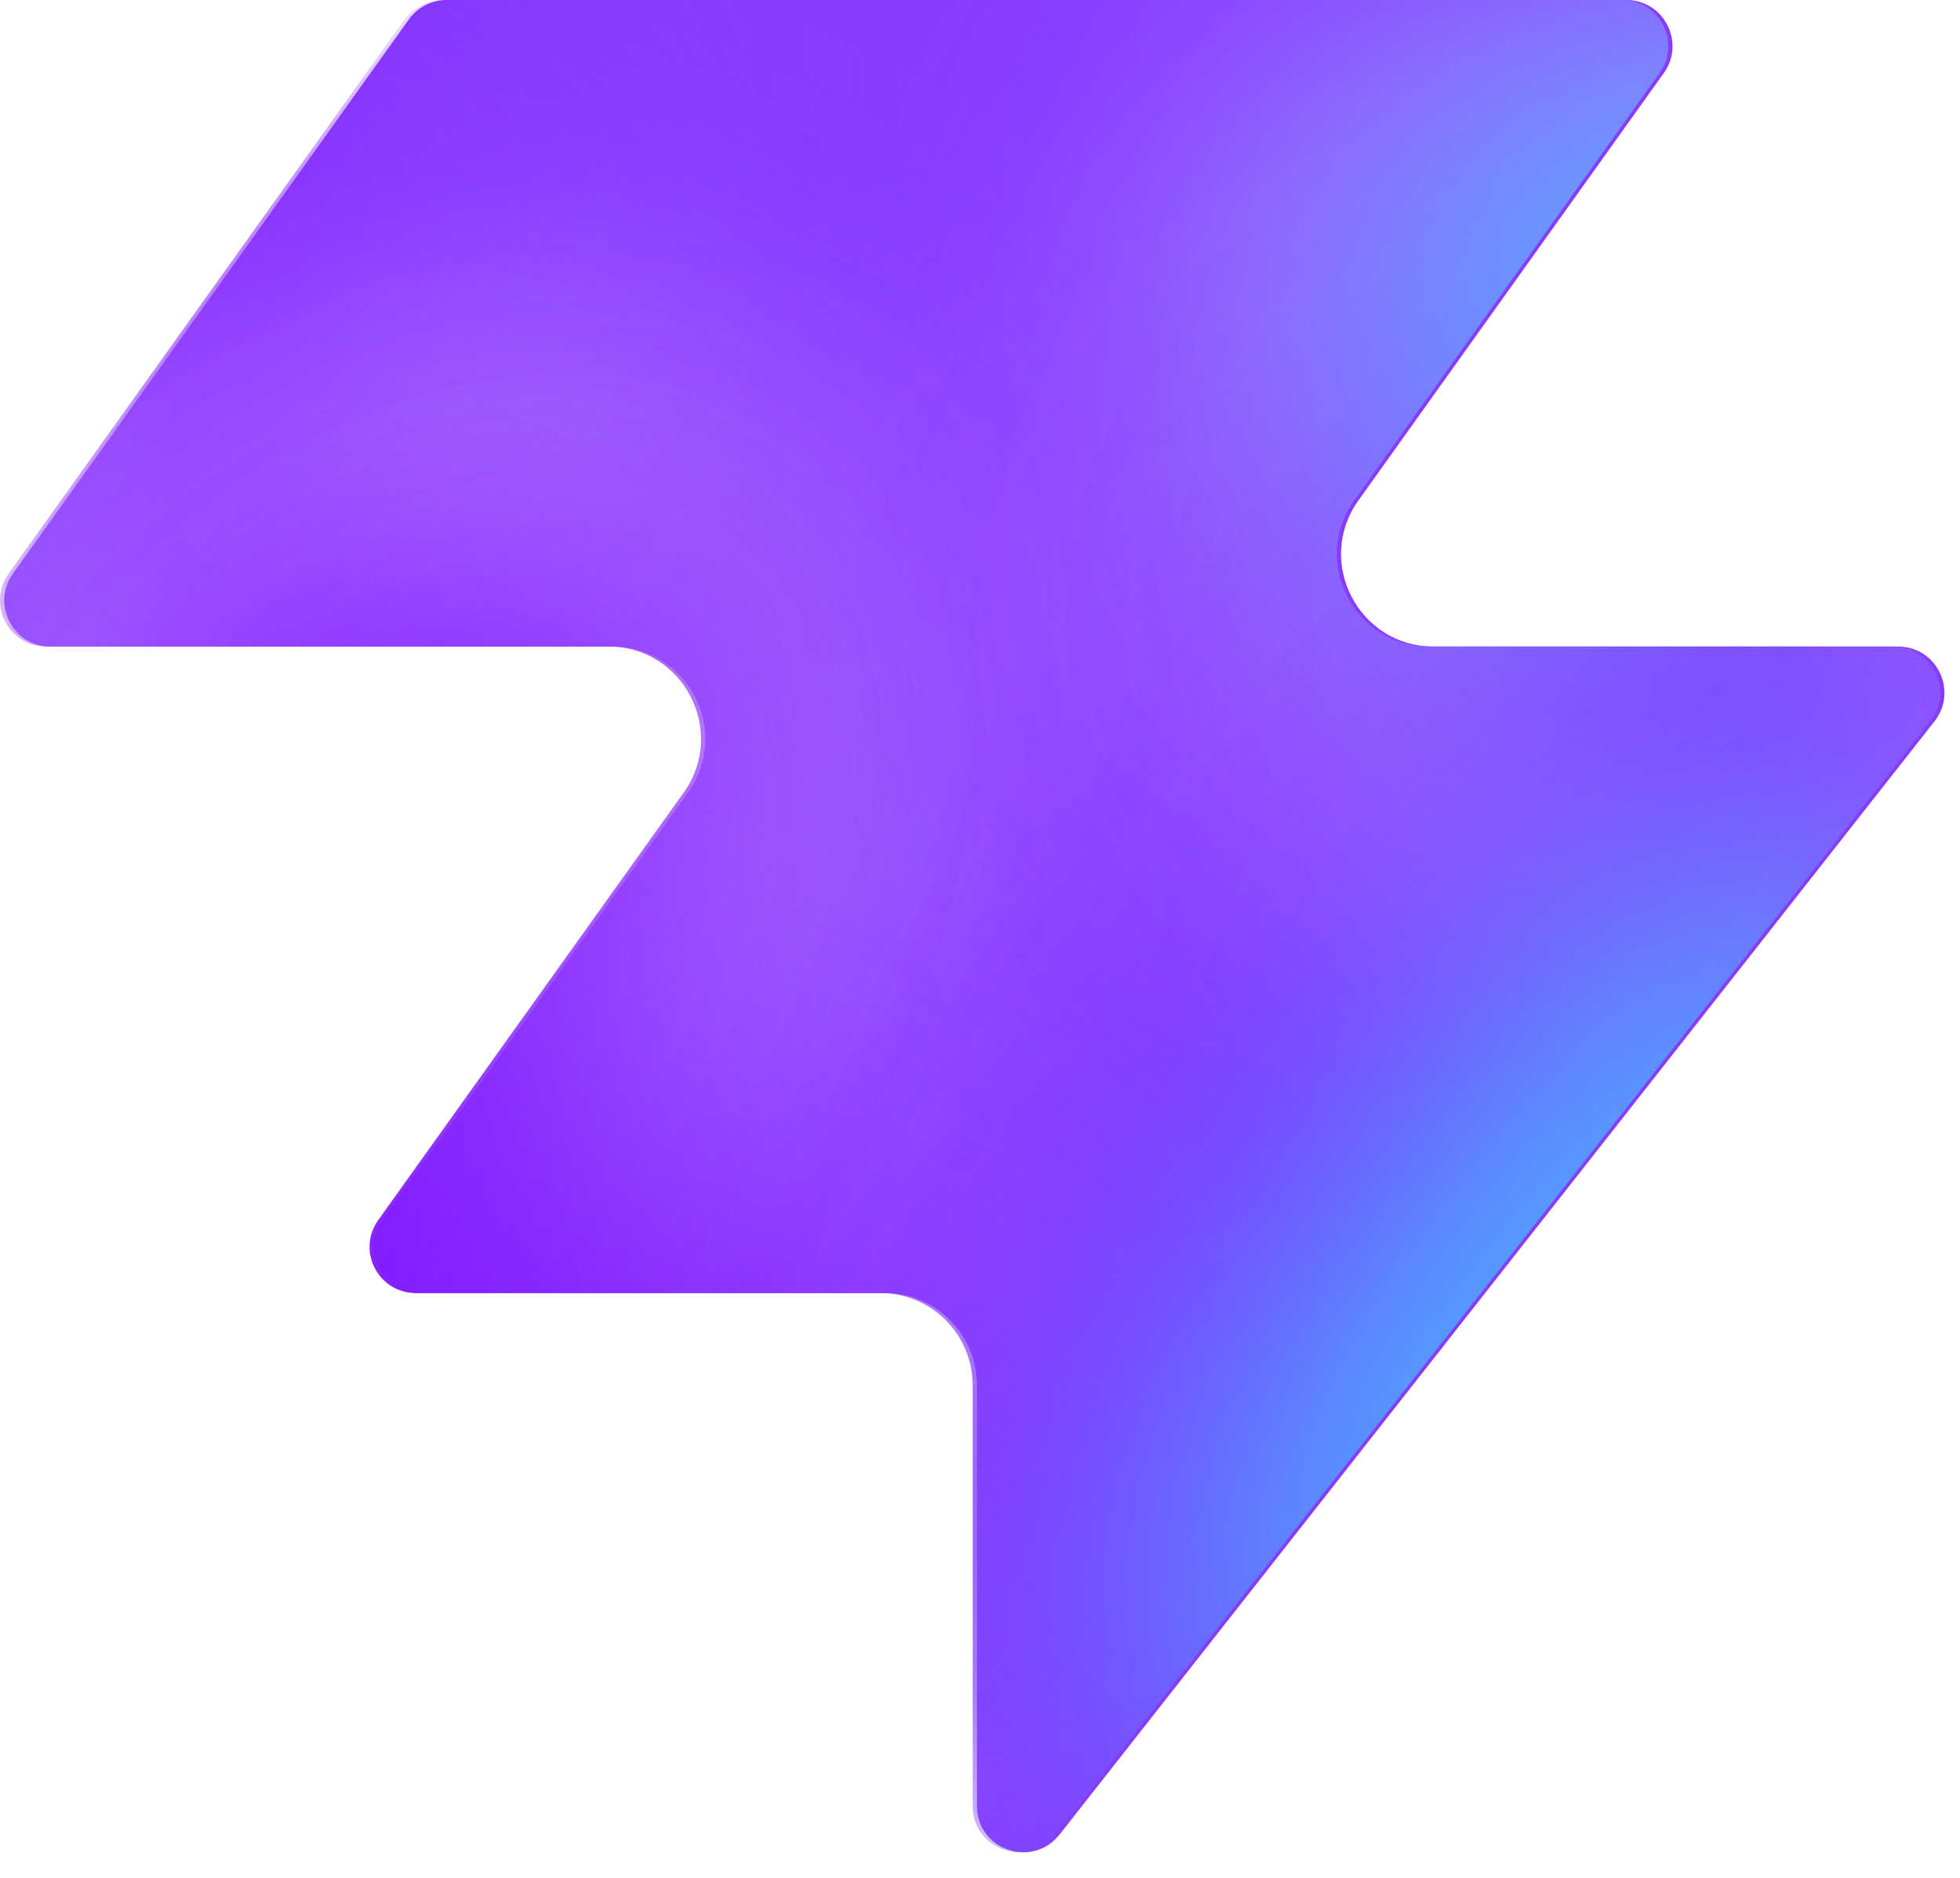
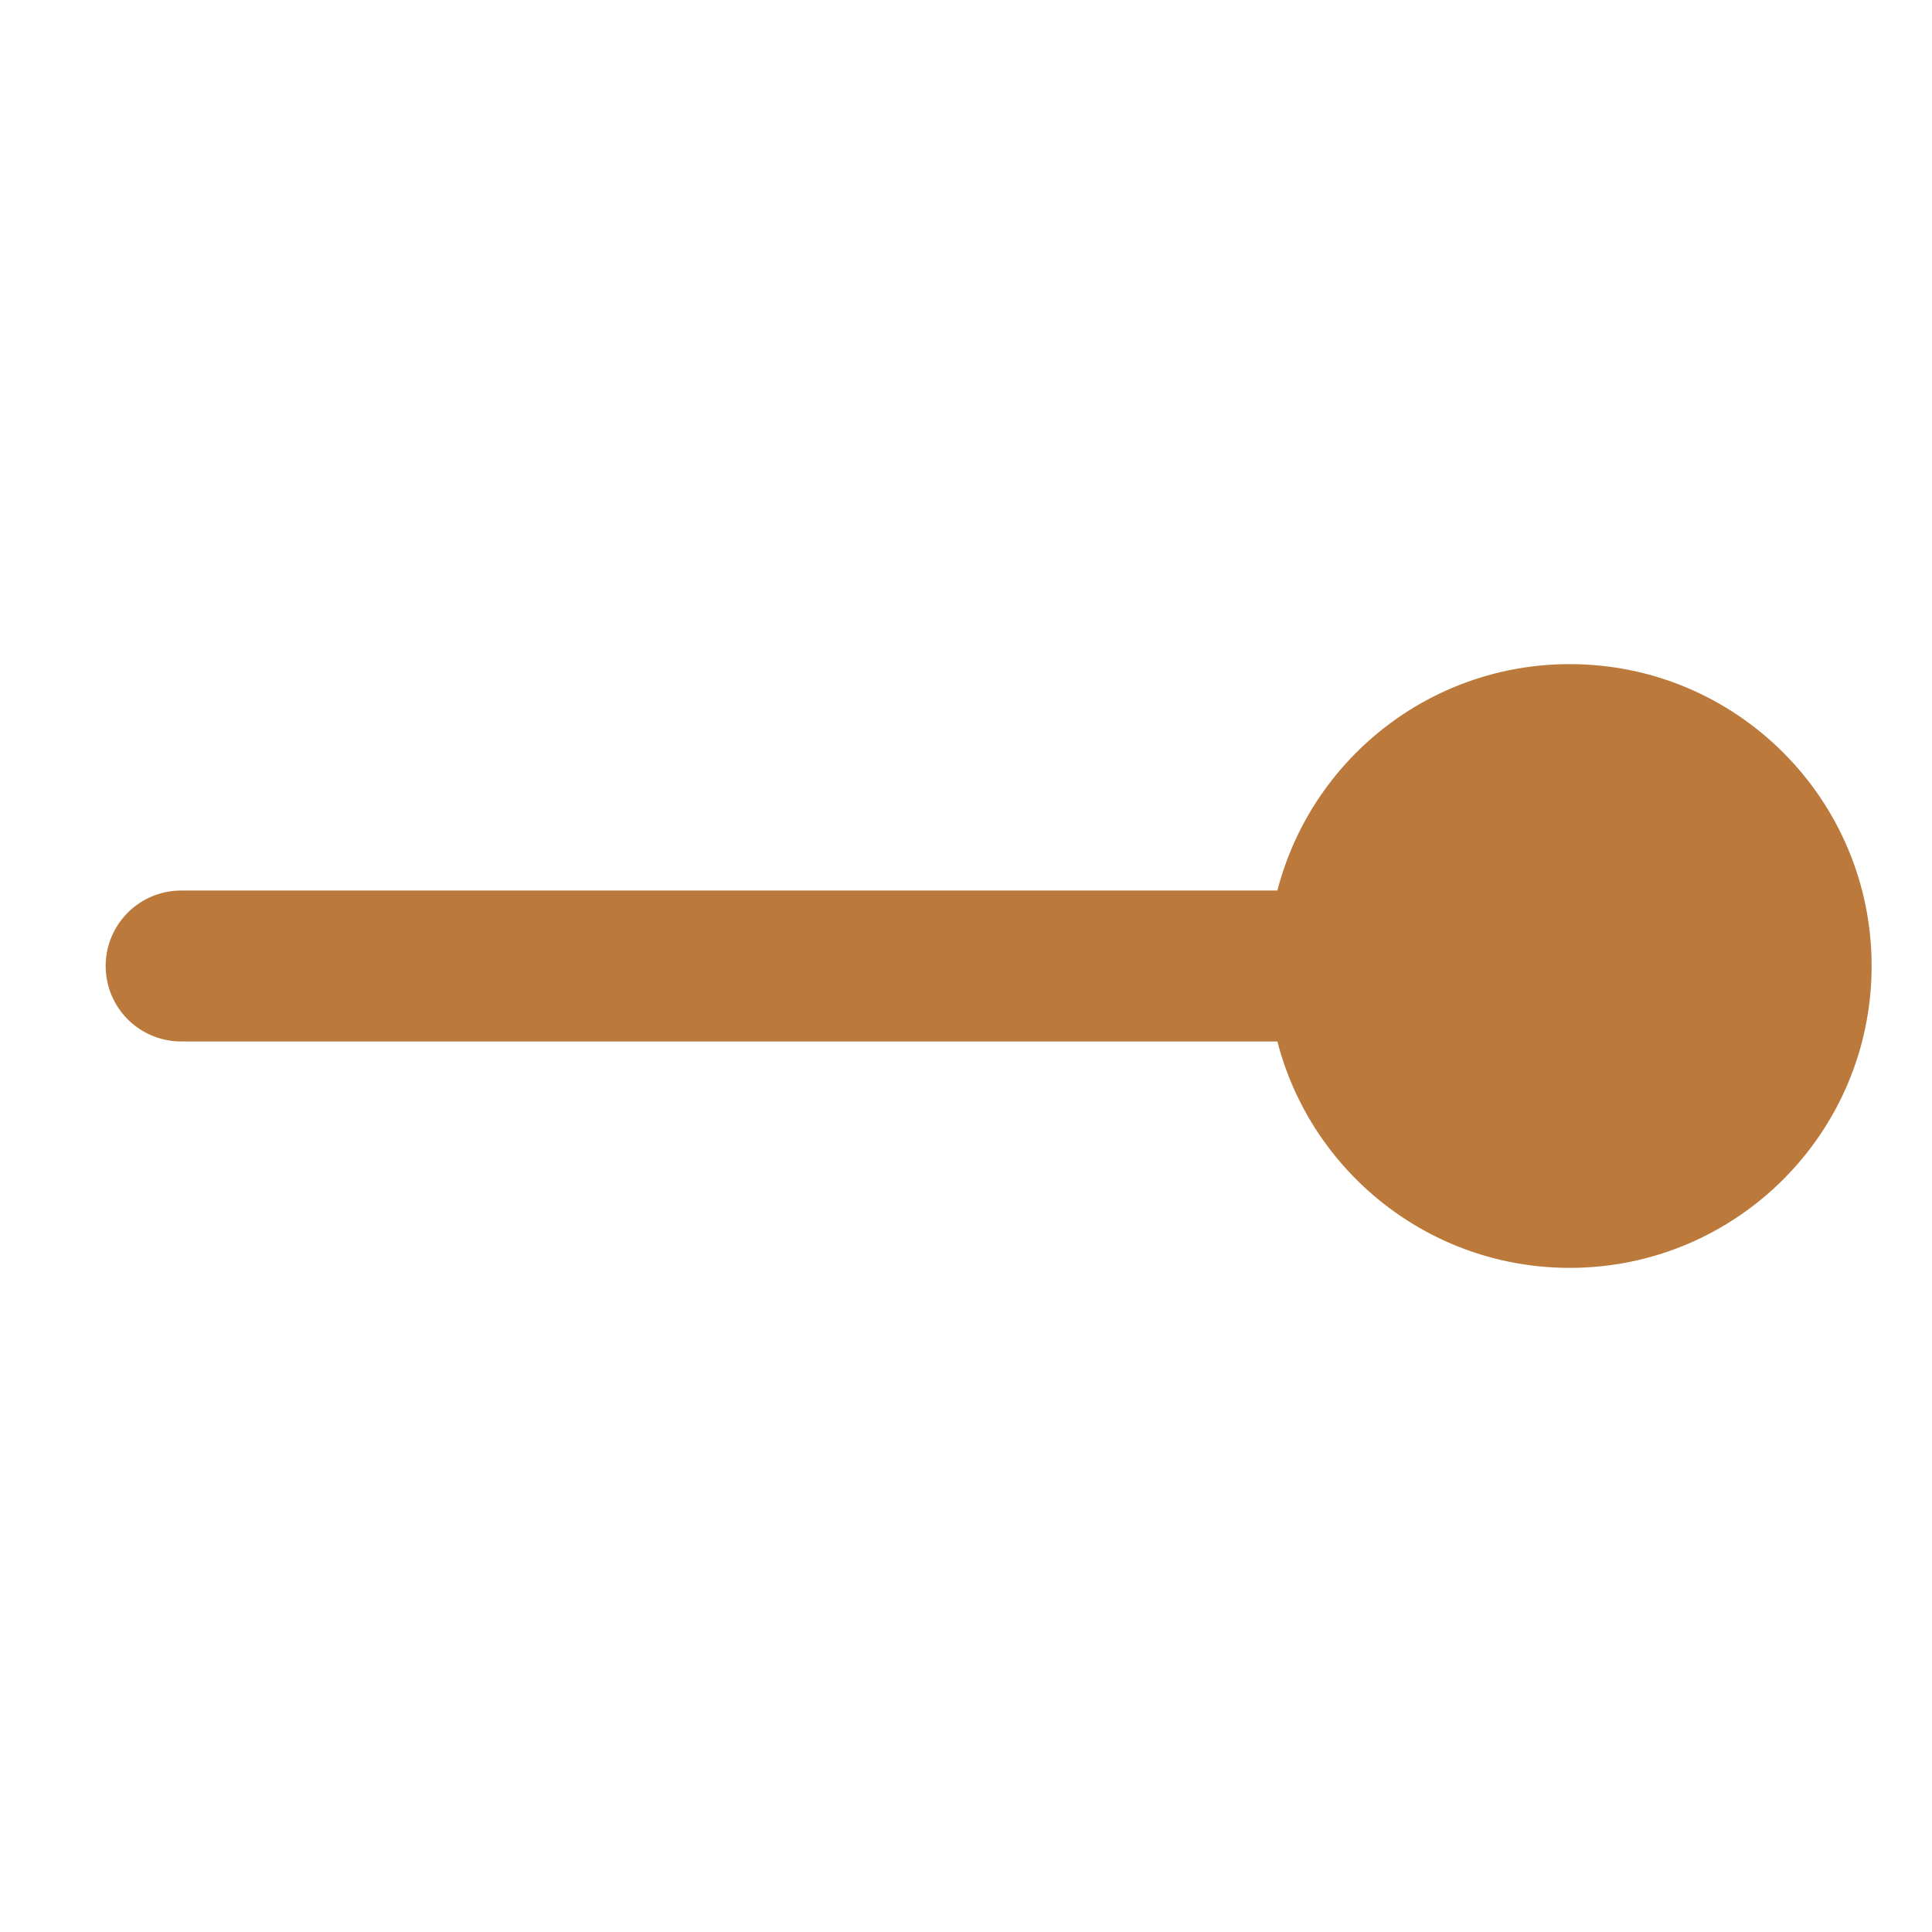
- <svg xmlns="http://www.w3.org/2000/svg" width="48" height="46" fill="none" viewBox="0 0 48 46">
-   <path fill="#863bff" d="M25.946 44.938c-.664.845-2.021.375-2.021-.698V33.937a2.26 2.26 0 0 0-2.262-2.262H10.287c-.92 0-1.456-1.04-.92-1.788l7.48-10.471c1.07-1.497 0-3.578-1.842-3.578H1.237c-.92 0-1.456-1.04-.92-1.788L10.013.474c.214-.297.556-.474.92-.474h28.894c.92 0 1.456 1.04.92 1.788l-7.48 10.471c-1.07 1.498 0 3.579 1.842 3.579h11.377c.943 0 1.473 1.088.89 1.83L25.947 44.94z" style="fill:#863bff;fill:color(display-p3 .525 .23 1);fill-opacity:1" />
-   <mask id="a" width="48" height="46" x="0" y="0" maskUnits="userSpaceOnUse" style="mask-type:alpha">
-     <path fill="#000" d="M25.842 44.938c-.664.844-2.021.375-2.021-.698V33.937a2.26 2.26 0 0 0-2.262-2.262H10.183c-.92 0-1.456-1.04-.92-1.788l7.48-10.471c1.07-1.498 0-3.579-1.842-3.579H1.133c-.92 0-1.456-1.04-.92-1.787L9.91.473c.214-.297.556-.474.92-.474h28.894c.92 0 1.456 1.04.92 1.788l-7.48 10.471c-1.07 1.498 0 3.578 1.842 3.578h11.377c.943 0 1.473 1.088.89 1.832L25.843 44.94z" style="fill:#000;fill-opacity:1" />
-   </mask>
-   <g mask="url(#a)">
-     <g filter="url(#b)">
-       <ellipse cx="5.508" cy="14.704" fill="#ede6ff" rx="5.508" ry="14.704" style="fill:#ede6ff;fill:color(display-p3 .927 .903 1);fill-opacity:1" transform="matrix(.00324 1 1 -.00324 -4.47 31.516)" />
-     </g>
-     <g filter="url(#c)">
-       <ellipse cx="10.399" cy="29.851" fill="#ede6ff" rx="10.399" ry="29.851" style="fill:#ede6ff;fill:color(display-p3 .927 .903 1);fill-opacity:1" transform="matrix(.00324 1 1 -.00324 -39.328 7.883)" />
-     </g>
-     <g filter="url(#d)">
-       <ellipse cx="5.508" cy="30.487" fill="#7e14ff" rx="5.508" ry="30.487" style="fill:#7e14ff;fill:color(display-p3 .492 .077 1);fill-opacity:1" transform="rotate(89.814 -25.913 -14.639)scale(1 -1)" />
-     </g>
-     <g filter="url(#e)">
-       <ellipse cx="5.508" cy="30.599" fill="#7e14ff" rx="5.508" ry="30.599" style="fill:#7e14ff;fill:color(display-p3 .492 .077 1);fill-opacity:1" transform="rotate(89.814 -32.644 -3.334)scale(1 -1)" />
-     </g>
-     <g filter="url(#f)">
-       <ellipse cx="5.508" cy="30.599" fill="#7e14ff" rx="5.508" ry="30.599" style="fill:#7e14ff;fill:color(display-p3 .492 .077 1);fill-opacity:1" transform="matrix(.00324 1 1 -.00324 -34.34 30.47)" />
-     </g>
-     <g filter="url(#g)">
-       <ellipse cx="14.072" cy="22.078" fill="#ede6ff" rx="14.072" ry="22.078" style="fill:#ede6ff;fill:color(display-p3 .927 .903 1);fill-opacity:1" transform="rotate(93.35 24.506 48.493)scale(-1 1)" />
-     </g>
-     <g filter="url(#h)">
-       <ellipse cx="3.47" cy="21.501" fill="#7e14ff" rx="3.47" ry="21.501" style="fill:#7e14ff;fill:color(display-p3 .492 .077 1);fill-opacity:1" transform="rotate(89.009 28.708 47.59)scale(-1 1)" />
-     </g>
-     <g filter="url(#i)">
-       <ellipse cx="3.47" cy="21.501" fill="#7e14ff" rx="3.47" ry="21.501" style="fill:#7e14ff;fill:color(display-p3 .492 .077 1);fill-opacity:1" transform="rotate(89.009 28.708 47.59)scale(-1 1)" />
-     </g>
-     <g filter="url(#j)">
-       <ellipse cx=".387" cy="8.972" fill="#7e14ff" rx="4.407" ry="29.108" style="fill:#7e14ff;fill:color(display-p3 .492 .077 1);fill-opacity:1" transform="rotate(39.51 .387 8.972)" />
-     </g>
-     <g filter="url(#k)">
-       <ellipse cx="47.523" cy="-6.092" fill="#7e14ff" rx="4.407" ry="29.108" style="fill:#7e14ff;fill:color(display-p3 .492 .077 1);fill-opacity:1" transform="rotate(37.892 47.523 -6.092)" />
-     </g>
-     <g filter="url(#l)">
-       <ellipse cx="41.412" cy="6.333" fill="#47bfff" rx="5.971" ry="9.665" style="fill:#47bfff;fill:color(display-p3 .28 .748 1);fill-opacity:1" transform="rotate(37.892 41.412 6.333)" />
-     </g>
-     <g filter="url(#m)">
-       <ellipse cx="-1.879" cy="38.332" fill="#7e14ff" rx="4.407" ry="29.108" style="fill:#7e14ff;fill:color(display-p3 .492 .077 1);fill-opacity:1" transform="rotate(37.892 -1.88 38.332)" />
-     </g>
-     <g filter="url(#n)">
-       <ellipse cx="-1.879" cy="38.332" fill="#7e14ff" rx="4.407" ry="29.108" style="fill:#7e14ff;fill:color(display-p3 .492 .077 1);fill-opacity:1" transform="rotate(37.892 -1.88 38.332)" />
-     </g>
-     <g filter="url(#o)">
-       <ellipse cx="35.651" cy="29.907" fill="#7e14ff" rx="4.407" ry="29.108" style="fill:#7e14ff;fill:color(display-p3 .492 .077 1);fill-opacity:1" transform="rotate(37.892 35.651 29.907)" />
-     </g>
-     <g filter="url(#p)">
-       <ellipse cx="38.418" cy="32.4" fill="#47bfff" rx="5.971" ry="15.297" style="fill:#47bfff;fill:color(display-p3 .28 .748 1);fill-opacity:1" transform="rotate(37.892 38.418 32.4)" />
-     </g>
-   </g>
-   <defs>
-     <filter id="b" width="60.045" height="41.654" x="-19.77" y="16.149" color-interpolation-filters="sRGB" filterUnits="userSpaceOnUse">
-       <feFlood flood-opacity="0" result="BackgroundImageFix" />
-       <feBlend in="SourceGraphic" in2="BackgroundImageFix" result="shape" />
-       <feGaussianBlur result="effect1_foregroundBlur_2002_17158" stdDeviation="7.659" />
-     </filter>
-     <filter id="c" width="90.34" height="51.437" x="-54.613" y="-7.533" color-interpolation-filters="sRGB" filterUnits="userSpaceOnUse">
-       <feFlood flood-opacity="0" result="BackgroundImageFix" />
-       <feBlend in="SourceGraphic" in2="BackgroundImageFix" result="shape" />
-       <feGaussianBlur result="effect1_foregroundBlur_2002_17158" stdDeviation="7.659" />
-     </filter>
-     <filter id="d" width="79.355" height="29.4" x="-49.64" y="2.03" color-interpolation-filters="sRGB" filterUnits="userSpaceOnUse">
-       <feFlood flood-opacity="0" result="BackgroundImageFix" />
-       <feBlend in="SourceGraphic" in2="BackgroundImageFix" result="shape" />
-       <feGaussianBlur result="effect1_foregroundBlur_2002_17158" stdDeviation="4.596" />
-     </filter>
-     <filter id="e" width="79.579" height="29.4" x="-45.045" y="20.029" color-interpolation-filters="sRGB" filterUnits="userSpaceOnUse">
-       <feFlood flood-opacity="0" result="BackgroundImageFix" />
-       <feBlend in="SourceGraphic" in2="BackgroundImageFix" result="shape" />
-       <feGaussianBlur result="effect1_foregroundBlur_2002_17158" stdDeviation="4.596" />
-     </filter>
-     <filter id="f" width="79.579" height="29.4" x="-43.513" y="21.178" color-interpolation-filters="sRGB" filterUnits="userSpaceOnUse">
-       <feFlood flood-opacity="0" result="BackgroundImageFix" />
-       <feBlend in="SourceGraphic" in2="BackgroundImageFix" result="shape" />
-       <feGaussianBlur result="effect1_foregroundBlur_2002_17158" stdDeviation="4.596" />
-     </filter>
-     <filter id="g" width="74.749" height="58.852" x="15.756" y="-17.901" color-interpolation-filters="sRGB" filterUnits="userSpaceOnUse">
-       <feFlood flood-opacity="0" result="BackgroundImageFix" />
-       <feBlend in="SourceGraphic" in2="BackgroundImageFix" result="shape" />
-       <feGaussianBlur result="effect1_foregroundBlur_2002_17158" stdDeviation="7.659" />
-     </filter>
-     <filter id="h" width="61.377" height="25.362" x="23.548" y="2.284" color-interpolation-filters="sRGB" filterUnits="userSpaceOnUse">
-       <feFlood flood-opacity="0" result="BackgroundImageFix" />
-       <feBlend in="SourceGraphic" in2="BackgroundImageFix" result="shape" />
-       <feGaussianBlur result="effect1_foregroundBlur_2002_17158" stdDeviation="4.596" />
-     </filter>
-     <filter id="i" width="61.377" height="25.362" x="23.548" y="2.284" color-interpolation-filters="sRGB" filterUnits="userSpaceOnUse">
-       <feFlood flood-opacity="0" result="BackgroundImageFix" />
-       <feBlend in="SourceGraphic" in2="BackgroundImageFix" result="shape" />
-       <feGaussianBlur result="effect1_foregroundBlur_2002_17158" stdDeviation="4.596" />
-     </filter>
-     <filter id="j" width="56.045" height="63.649" x="-27.636" y="-22.853" color-interpolation-filters="sRGB" filterUnits="userSpaceOnUse">
-       <feFlood flood-opacity="0" result="BackgroundImageFix" />
-       <feBlend in="SourceGraphic" in2="BackgroundImageFix" result="shape" />
-       <feGaussianBlur result="effect1_foregroundBlur_2002_17158" stdDeviation="4.596" />
-     </filter>
-     <filter id="k" width="54.814" height="64.646" x="20.116" y="-38.415" color-interpolation-filters="sRGB" filterUnits="userSpaceOnUse">
-       <feFlood flood-opacity="0" result="BackgroundImageFix" />
-       <feBlend in="SourceGraphic" in2="BackgroundImageFix" result="shape" />
-       <feGaussianBlur result="effect1_foregroundBlur_2002_17158" stdDeviation="4.596" />
-     </filter>
-     <filter id="l" width="33.541" height="35.313" x="24.641" y="-11.323" color-interpolation-filters="sRGB" filterUnits="userSpaceOnUse">
-       <feFlood flood-opacity="0" result="BackgroundImageFix" />
-       <feBlend in="SourceGraphic" in2="BackgroundImageFix" result="shape" />
-       <feGaussianBlur result="effect1_foregroundBlur_2002_17158" stdDeviation="4.596" />
-     </filter>
-     <filter id="m" width="54.814" height="64.646" x="-29.286" y="6.009" color-interpolation-filters="sRGB" filterUnits="userSpaceOnUse">
-       <feFlood flood-opacity="0" result="BackgroundImageFix" />
-       <feBlend in="SourceGraphic" in2="BackgroundImageFix" result="shape" />
-       <feGaussianBlur result="effect1_foregroundBlur_2002_17158" stdDeviation="4.596" />
-     </filter>
-     <filter id="n" width="54.814" height="64.646" x="-29.286" y="6.009" color-interpolation-filters="sRGB" filterUnits="userSpaceOnUse">
-       <feFlood flood-opacity="0" result="BackgroundImageFix" />
-       <feBlend in="SourceGraphic" in2="BackgroundImageFix" result="shape" />
-       <feGaussianBlur result="effect1_foregroundBlur_2002_17158" stdDeviation="4.596" />
-     </filter>
-     <filter id="o" width="54.814" height="64.646" x="8.244" y="-2.416" color-interpolation-filters="sRGB" filterUnits="userSpaceOnUse">
-       <feFlood flood-opacity="0" result="BackgroundImageFix" />
-       <feBlend in="SourceGraphic" in2="BackgroundImageFix" result="shape" />
-       <feGaussianBlur result="effect1_foregroundBlur_2002_17158" stdDeviation="4.596" />
-     </filter>
-     <filter id="p" width="39.409" height="43.623" x="18.713" y="10.588" color-interpolation-filters="sRGB" filterUnits="userSpaceOnUse">
-       <feFlood flood-opacity="0" result="BackgroundImageFix" />
-       <feBlend in="SourceGraphic" in2="BackgroundImageFix" result="shape" />
-       <feGaussianBlur result="effect1_foregroundBlur_2002_17158" stdDeviation="4.596" />
-     </filter>
-   </defs>
+ <svg xmlns="http://www.w3.org/2000/svg" viewBox="0 0 32 32">
+   <line x1="3" y1="16" x2="22" y2="16" stroke="#bb7a3c" stroke-width="2.5" stroke-linecap="round" />
+   <circle cx="26" cy="16" r="5" fill="#bb7a3c" />
</svg>
